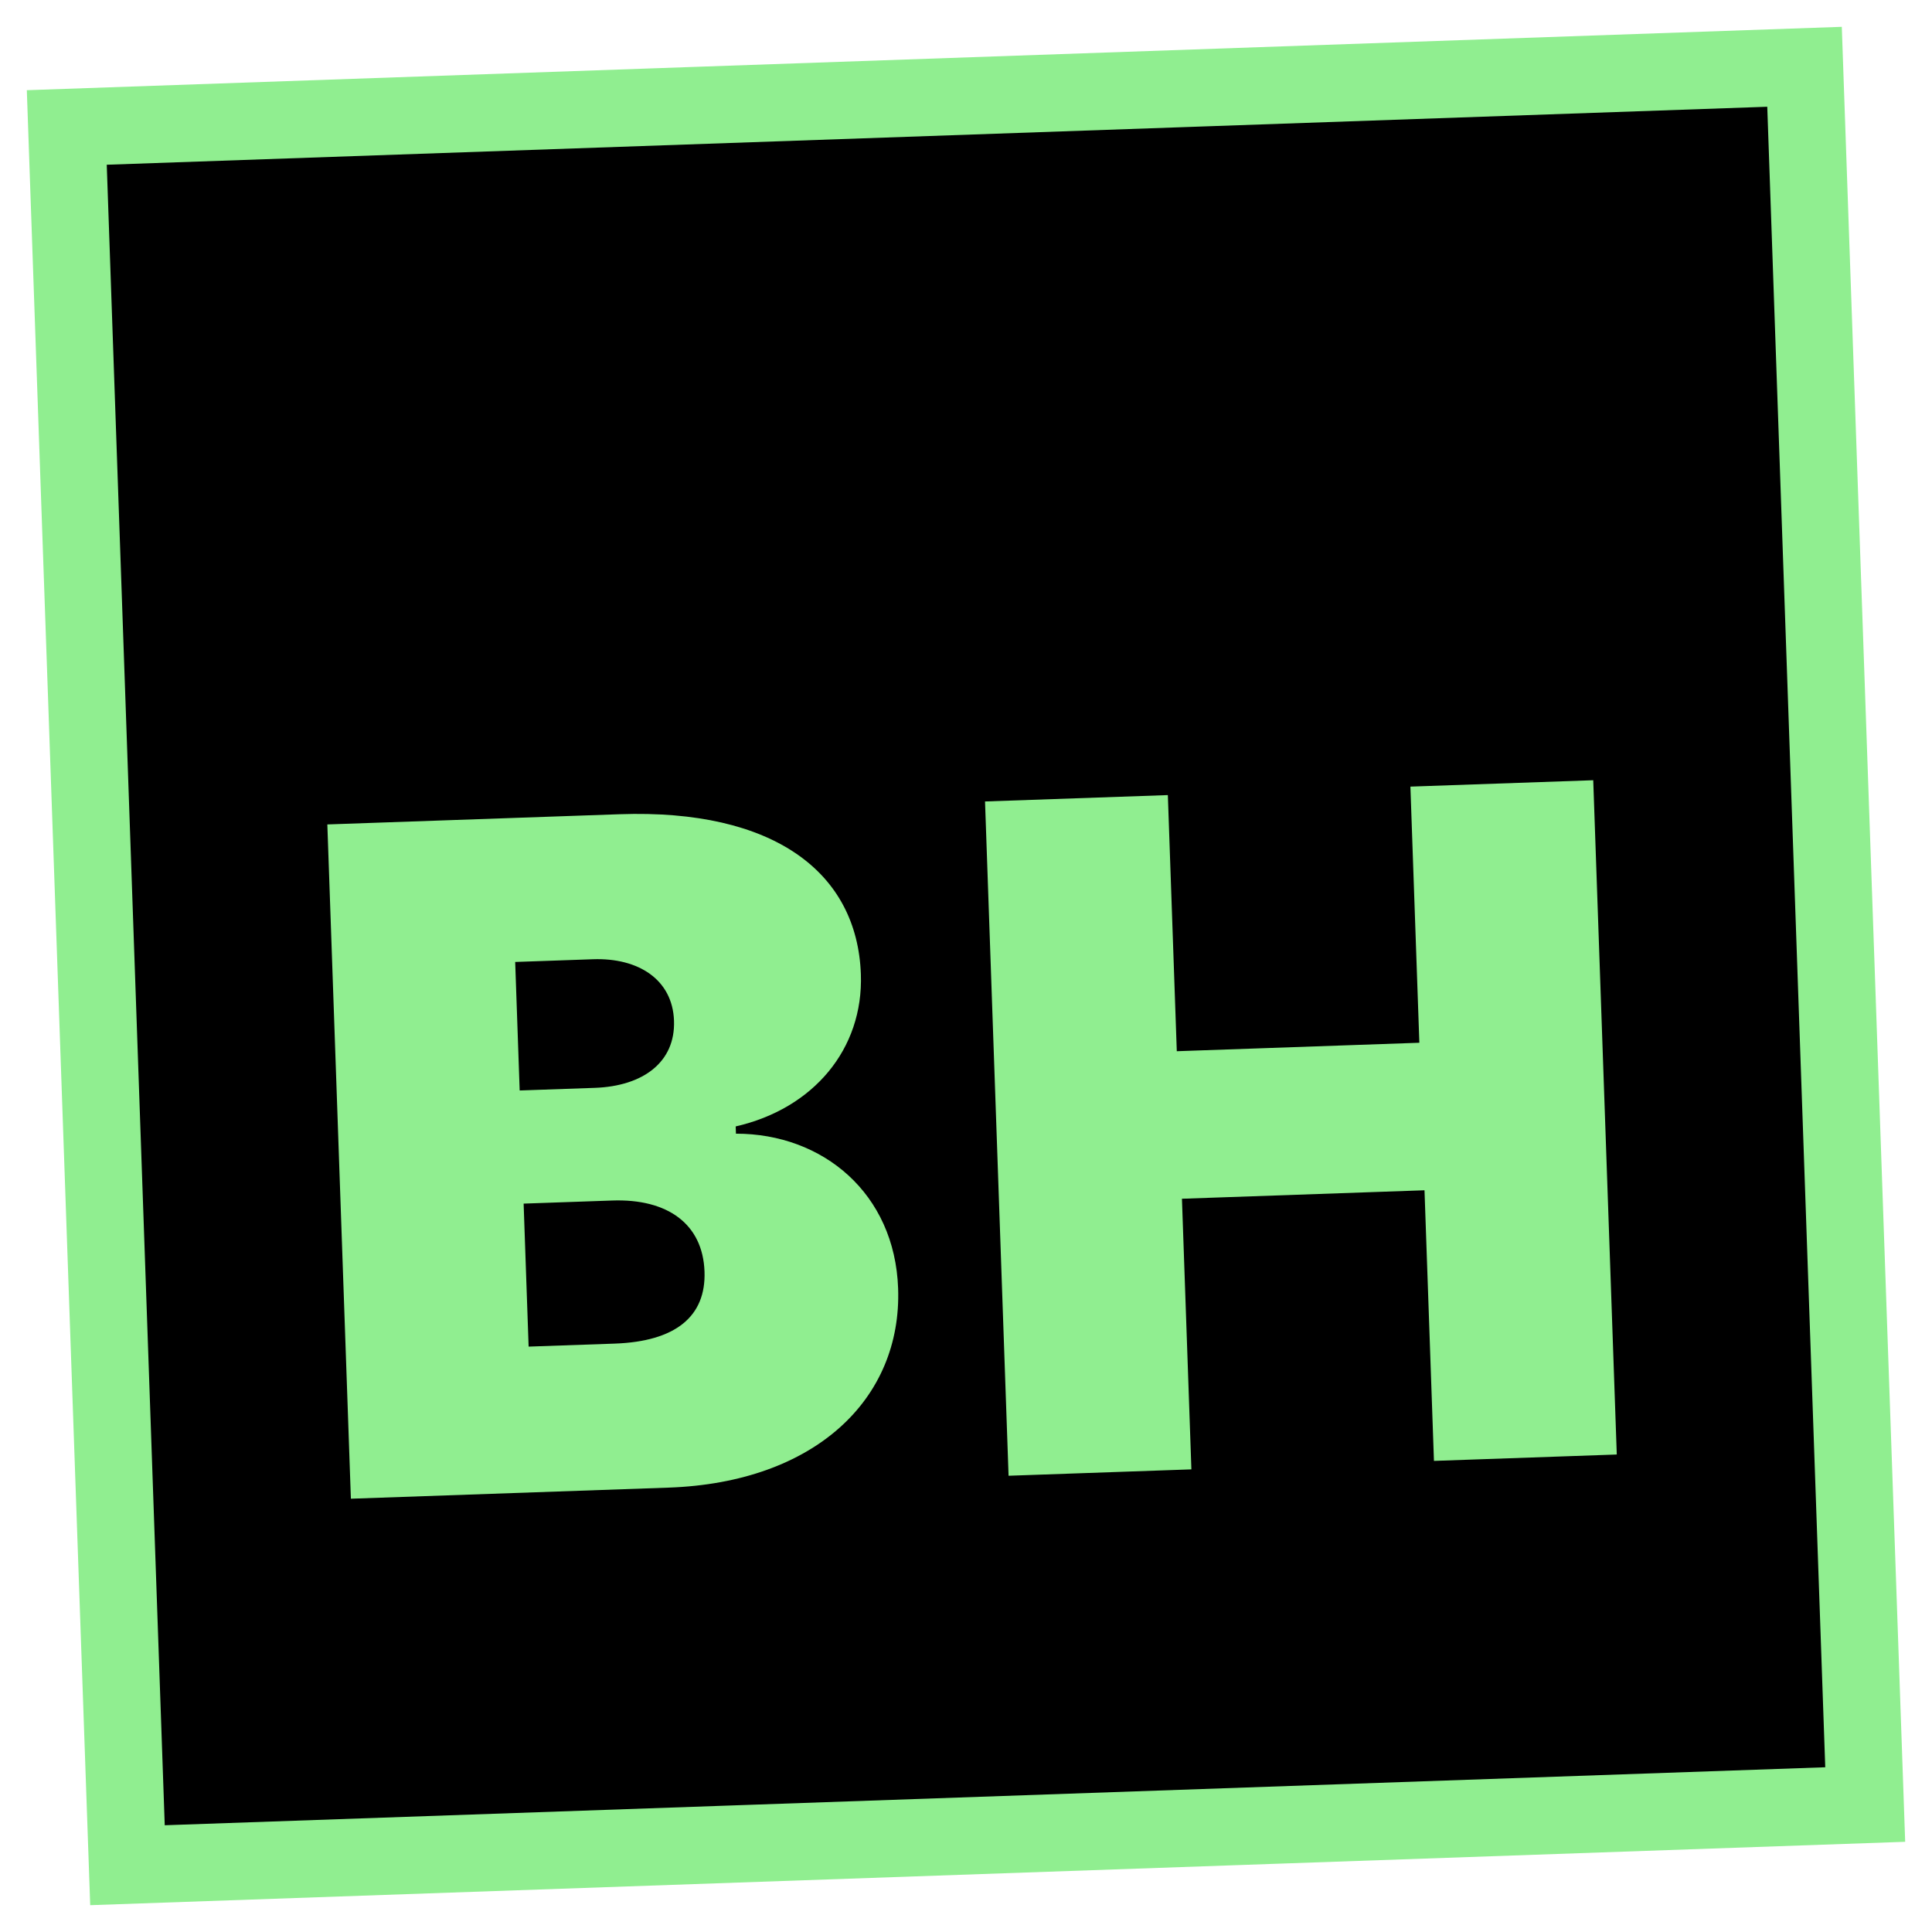
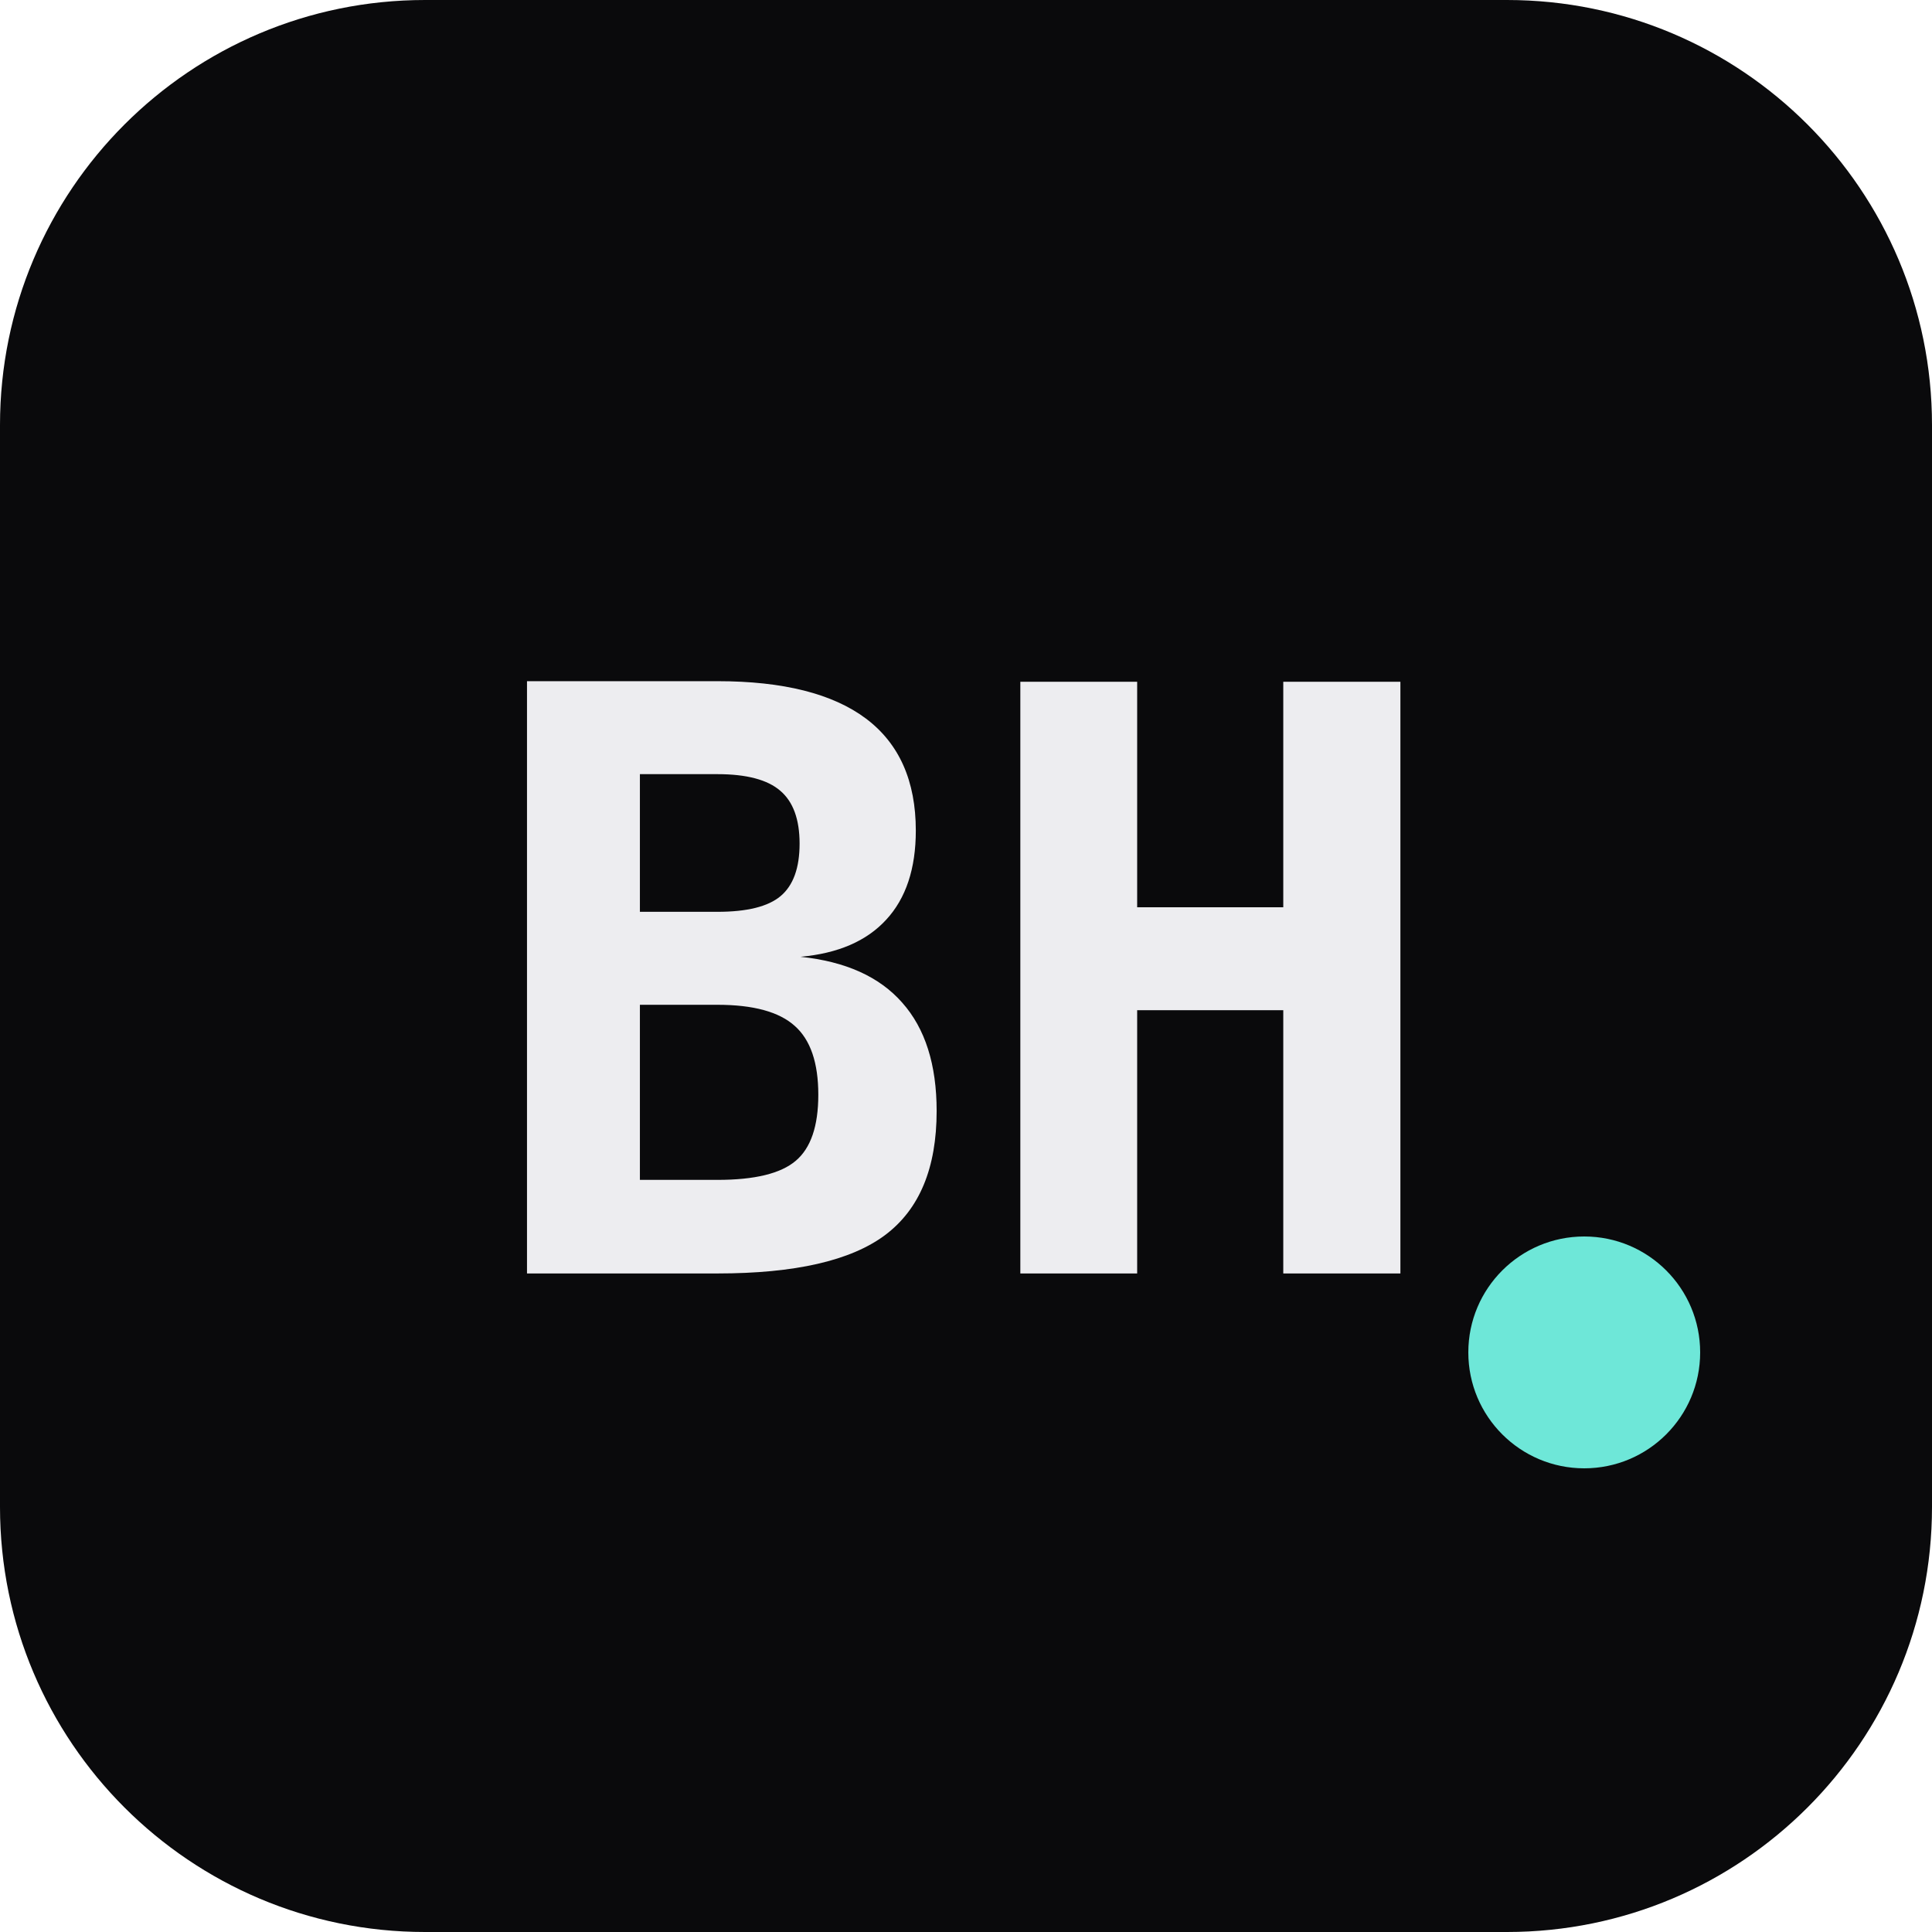
<svg xmlns="http://www.w3.org/2000/svg" viewBox="0 0 100 100">
-   <g transform="rotate(-2 50 50)">
-     <rect x="5" y="5" width="90" height="90" fill="#000000" stroke="#90ee90" stroke-width="4" />
-     <text x="50" y="58" font-family="Inter, Arial, sans-serif" font-size="48" font-weight="900" fill="#90ee90" text-anchor="middle" dominant-baseline="middle" letter-spacing="2">BH</text>
-   </g>
+   <rect width="100" height="100" rx="22" fill="#0a0a0c" />
+   <text x="50" y="54" font-family="JetBrains Mono, Menlo, monospace" font-size="42" font-weight="600" fill="#ededf0" text-anchor="middle" dominant-baseline="middle">BH</text>
+   <circle cx="82" cy="70" r="6" fill="#6ee7d8" />
</svg>
